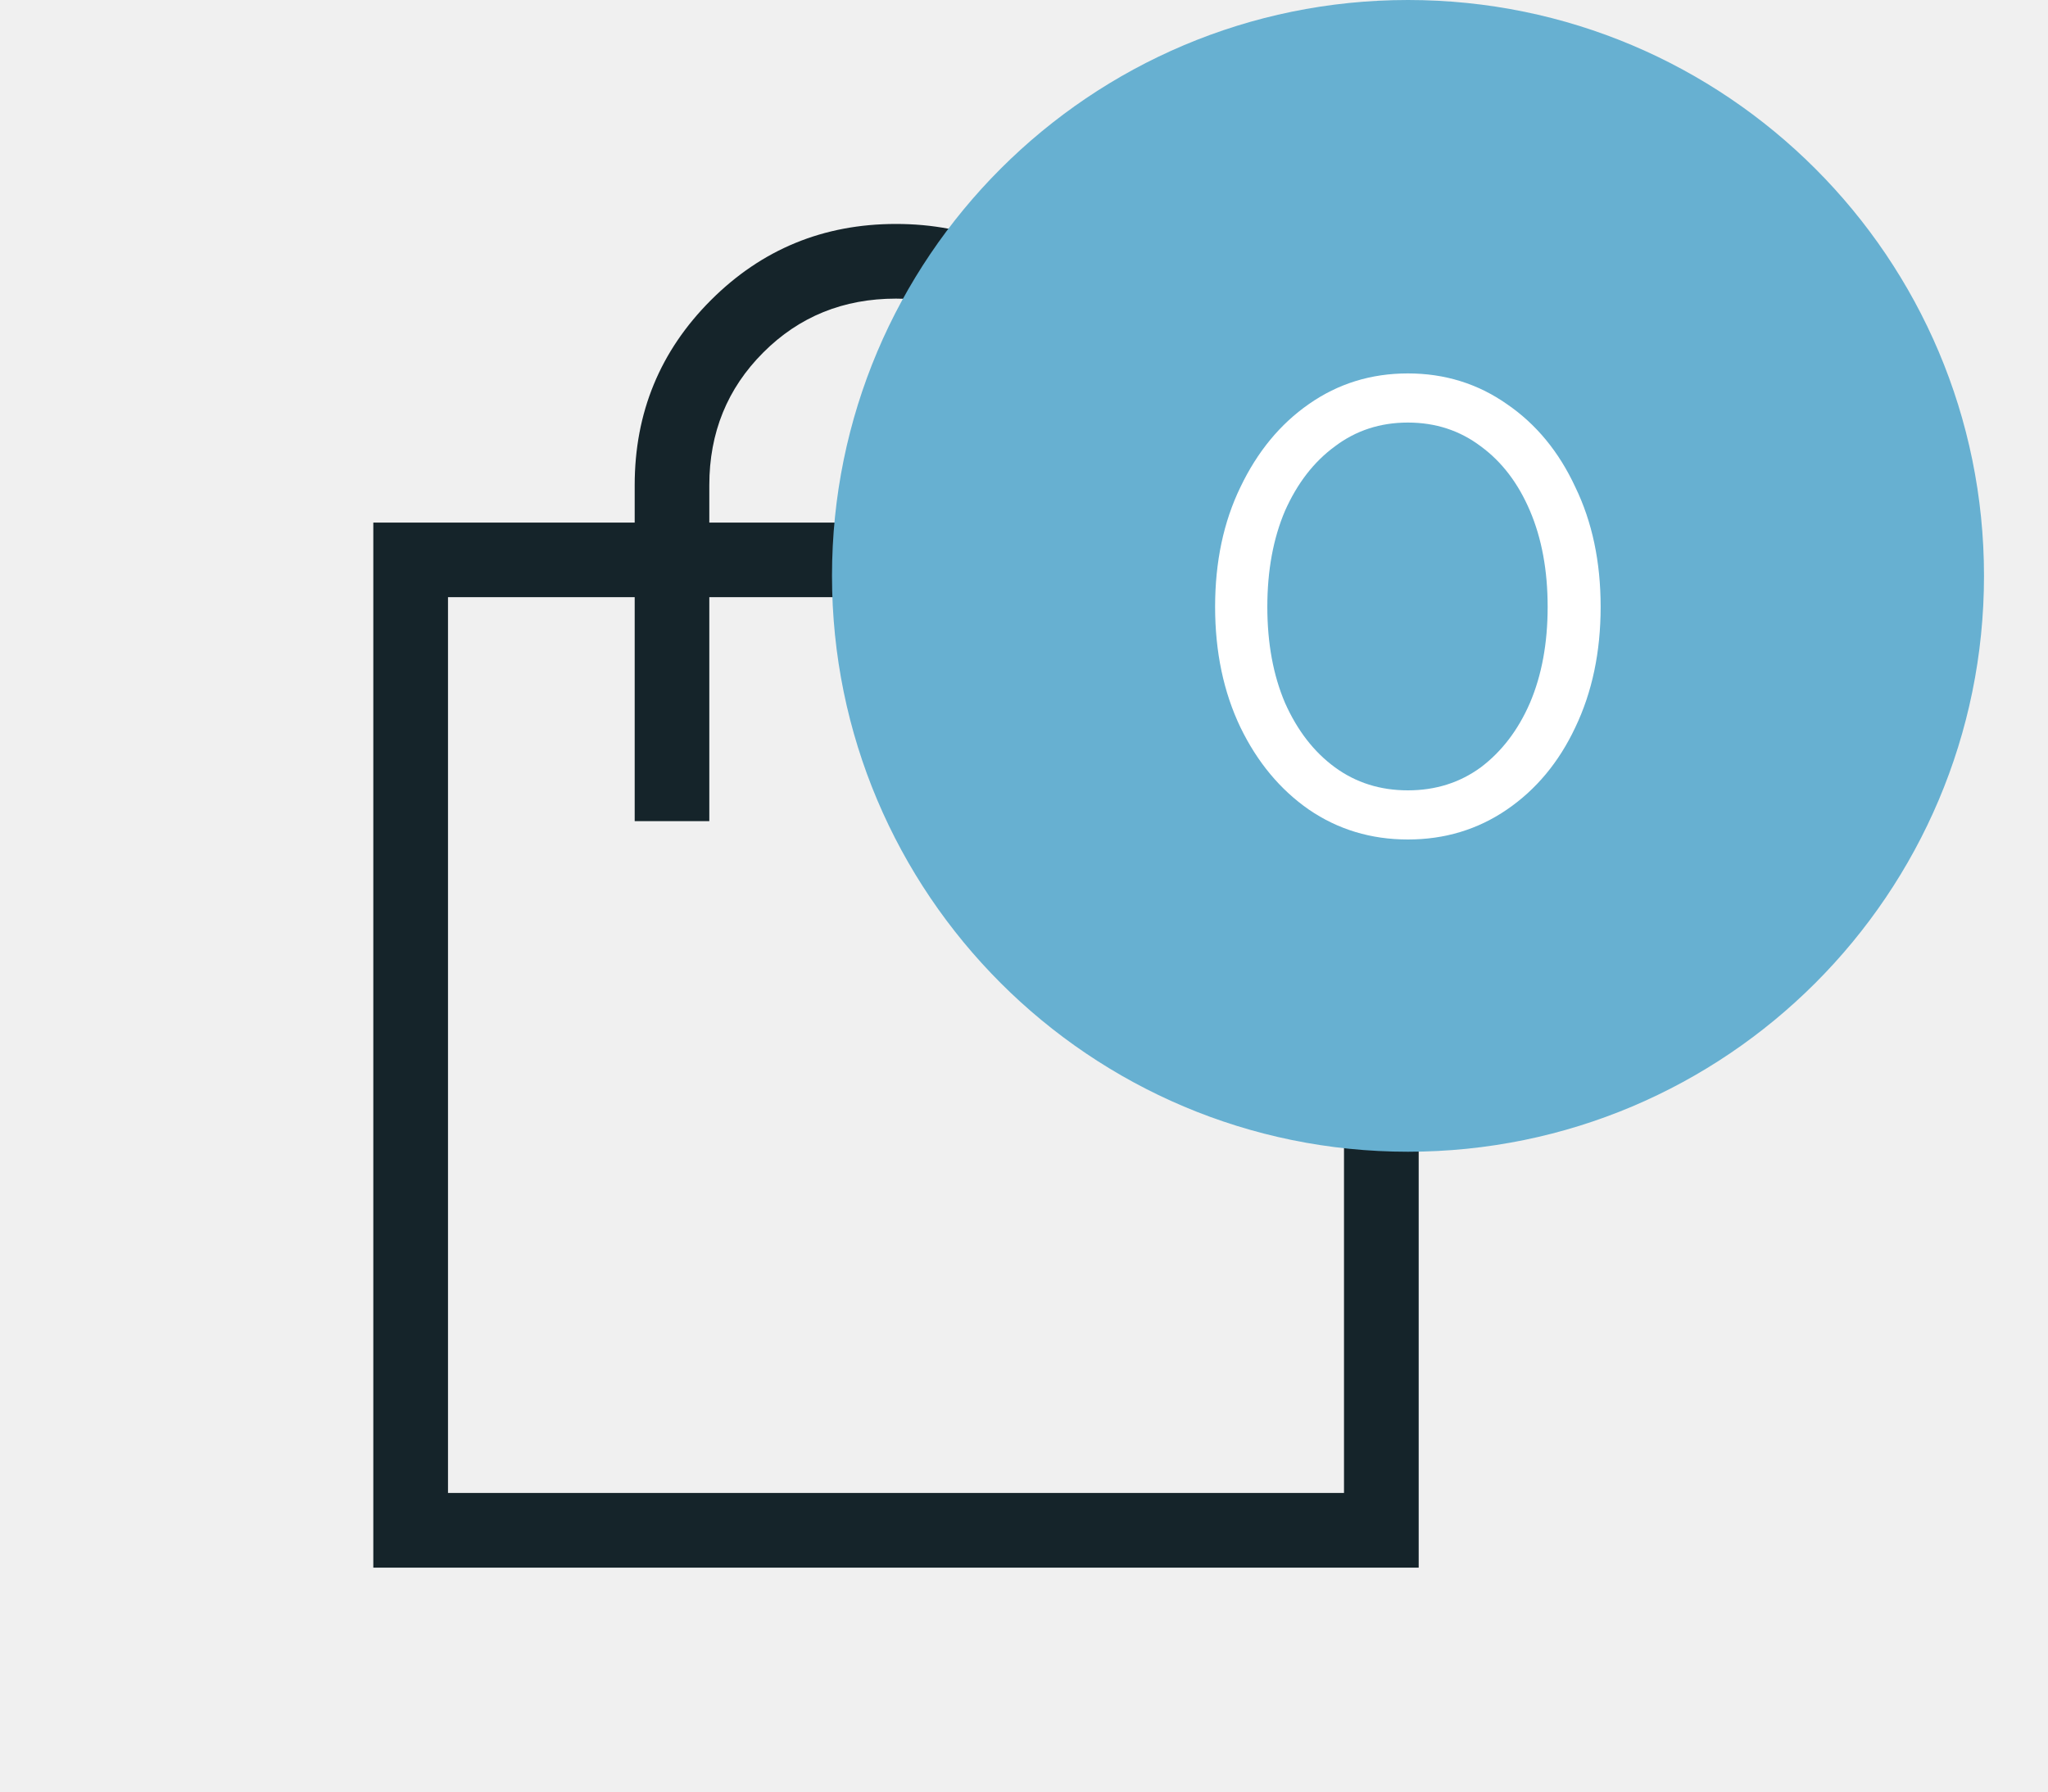
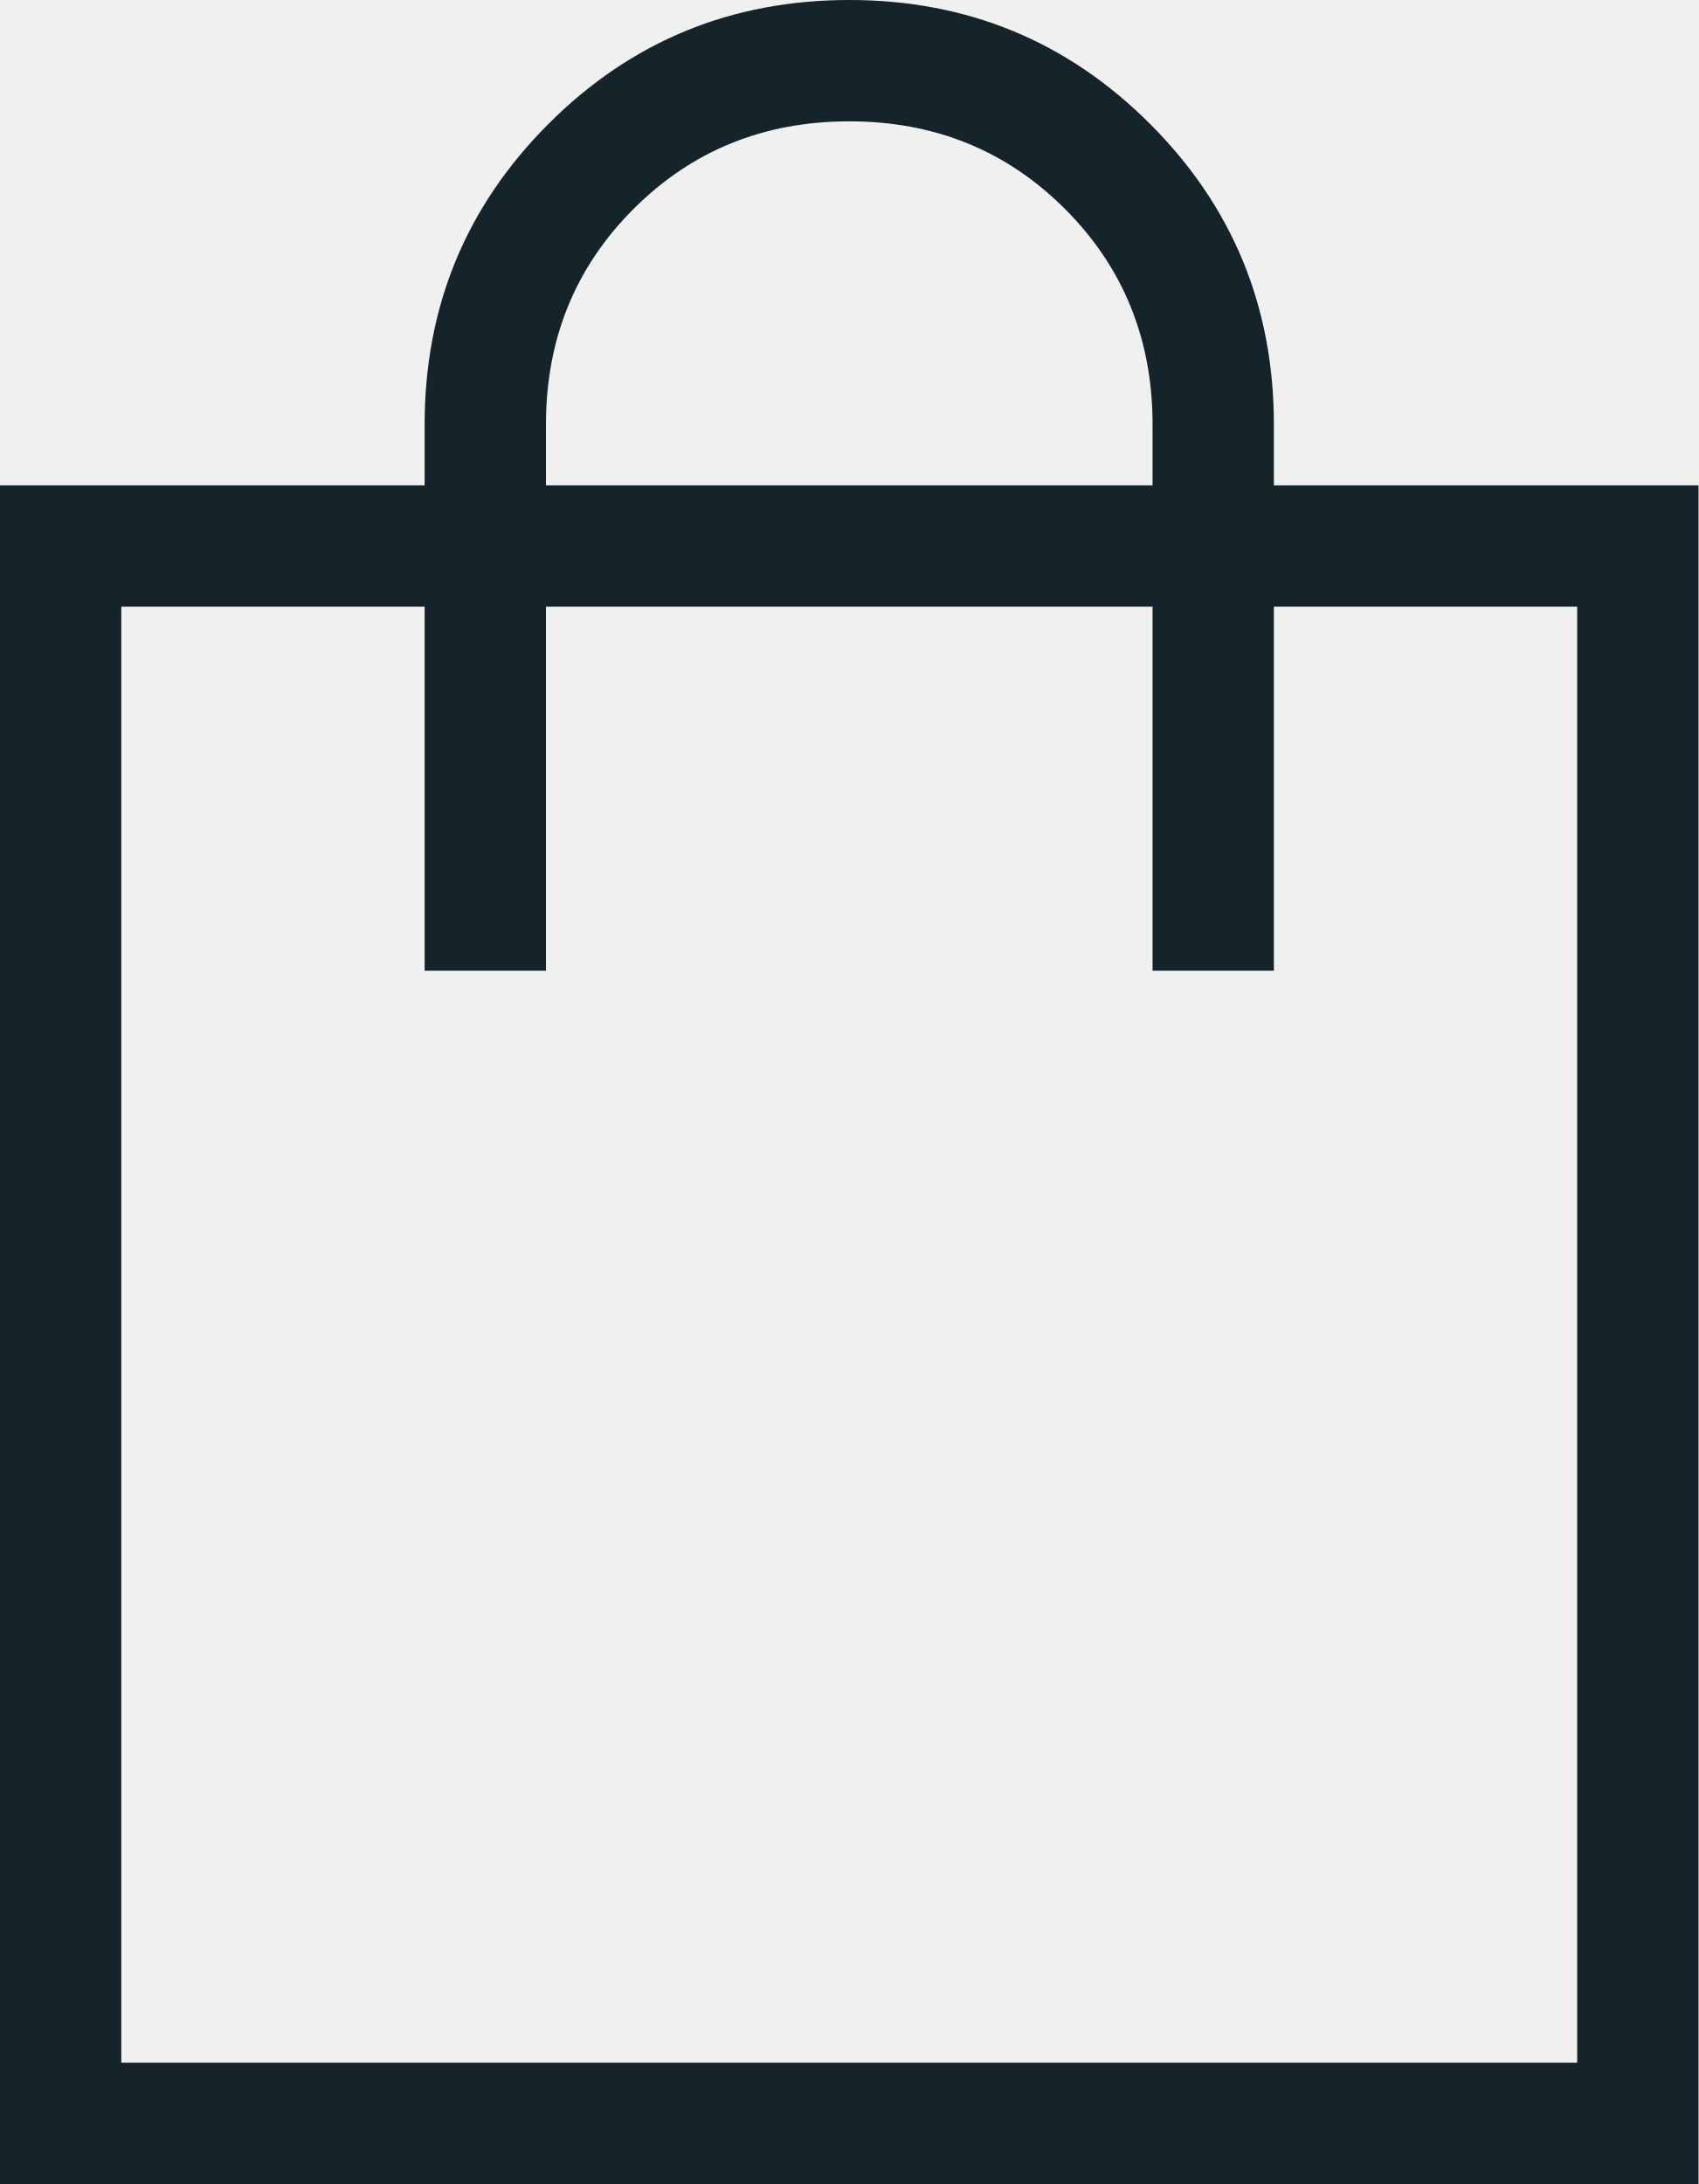
- <svg xmlns="http://www.w3.org/2000/svg" width="32" height="28" viewBox="0 0 32 28" fill="none">
-   <path d="M5.833 24.5V8.167H9.917V7.583C9.917 6.449 10.314 5.485 11.108 4.691C11.902 3.897 12.866 3.5 14 3.5C15.134 3.5 16.098 3.897 16.892 4.691C17.686 5.485 18.083 6.449 18.083 7.583V8.167H22.167V24.5H5.833ZM7 23.333H21V9.333H18.083V12.833H16.917V9.333H11.083V12.833H9.917V9.333H7V23.333ZM11.083 8.167H16.917V7.583C16.917 6.762 16.636 6.071 16.074 5.509C15.513 4.947 14.821 4.667 14 4.667C13.179 4.667 12.487 4.947 11.926 5.509C11.364 6.071 11.083 6.762 11.083 7.583V8.167Z" fill="#15242A" />
-   <circle cx="22" cy="9" r="9" fill="#67B0D1" />
-   <path d="M25.01 9.484C25.01 10.188 24.878 10.816 24.614 11.368C24.358 11.912 24.002 12.34 23.546 12.652C23.09 12.964 22.574 13.12 21.998 13.12C21.422 13.12 20.906 12.964 20.45 12.652C20.002 12.34 19.646 11.912 19.382 11.368C19.118 10.816 18.986 10.188 18.986 9.484C18.986 8.78 19.118 8.156 19.382 7.612C19.646 7.06 20.002 6.628 20.45 6.316C20.906 5.996 21.422 5.836 21.998 5.836C22.574 5.836 23.09 5.996 23.546 6.316C24.002 6.628 24.358 7.06 24.614 7.612C24.878 8.156 25.01 8.78 25.01 9.484ZM24.182 9.484C24.182 8.916 24.09 8.416 23.906 7.984C23.722 7.552 23.466 7.216 23.138 6.976C22.81 6.728 22.43 6.604 21.998 6.604C21.566 6.604 21.186 6.728 20.858 6.976C20.53 7.216 20.27 7.552 20.078 7.984C19.894 8.416 19.802 8.916 19.802 9.484C19.802 10.052 19.894 10.552 20.078 10.984C20.27 11.416 20.53 11.752 20.858 11.992C21.186 12.232 21.566 12.352 21.998 12.352C22.43 12.352 22.81 12.232 23.138 11.992C23.466 11.744 23.722 11.408 23.906 10.984C24.09 10.552 24.182 10.052 24.182 9.484Z" fill="white" />
+ <svg xmlns="http://www.w3.org/2000/svg" width="14" height="18" viewBox="0 0 14 18" fill="none">
+   <path d="M0 18V4H3.5V3.5C3.5 2.528 3.84 1.702 4.521 1.021C5.202 0.34 6.028 0 7 0C7.972 0 8.798 0.34 9.479 1.021C10.16 1.702 10.5 2.528 10.5 3.5V4H14V18H0ZM1 17H13V5H10.5V8H9.5V5H4.5V8H3.5V5H1V17ZM4.5 4H9.5V3.5C9.5 2.796 9.259 2.203 8.778 1.722C8.297 1.241 7.704 1 7 1C6.296 1 5.703 1.241 5.222 1.722C4.741 2.203 4.5 2.796 4.5 3.5V4Z" fill="#15242A" />
</svg>
